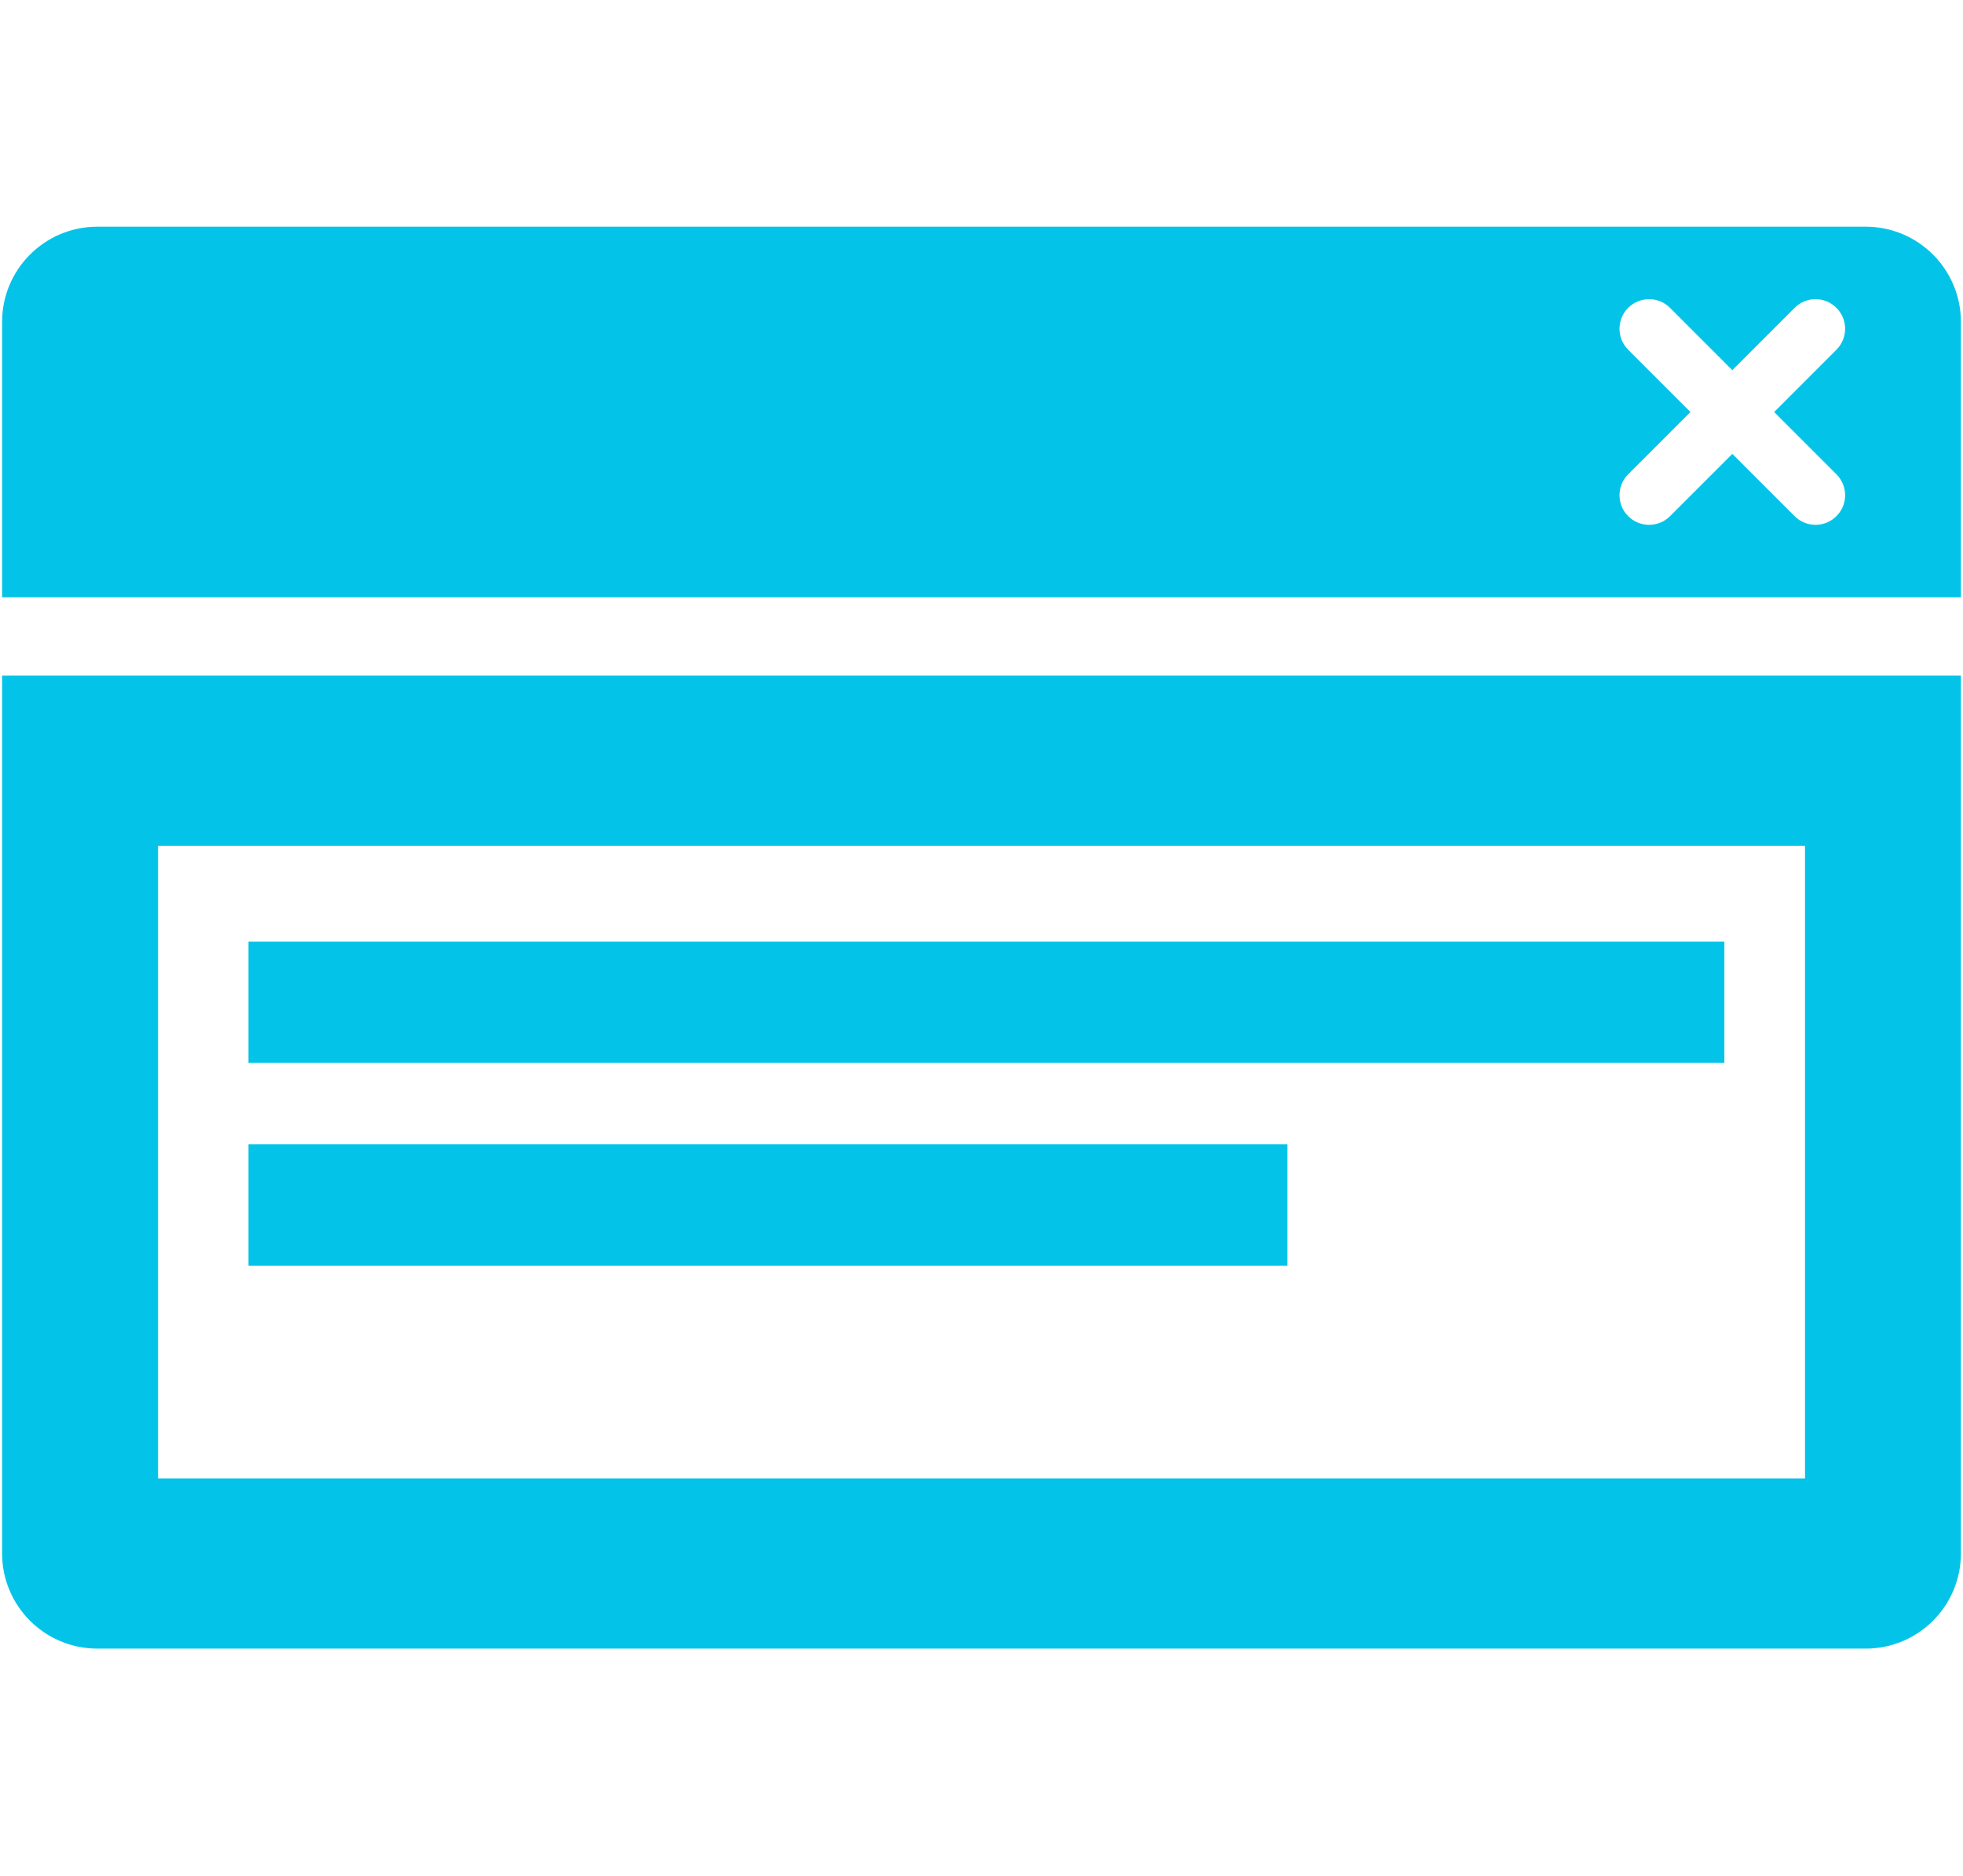
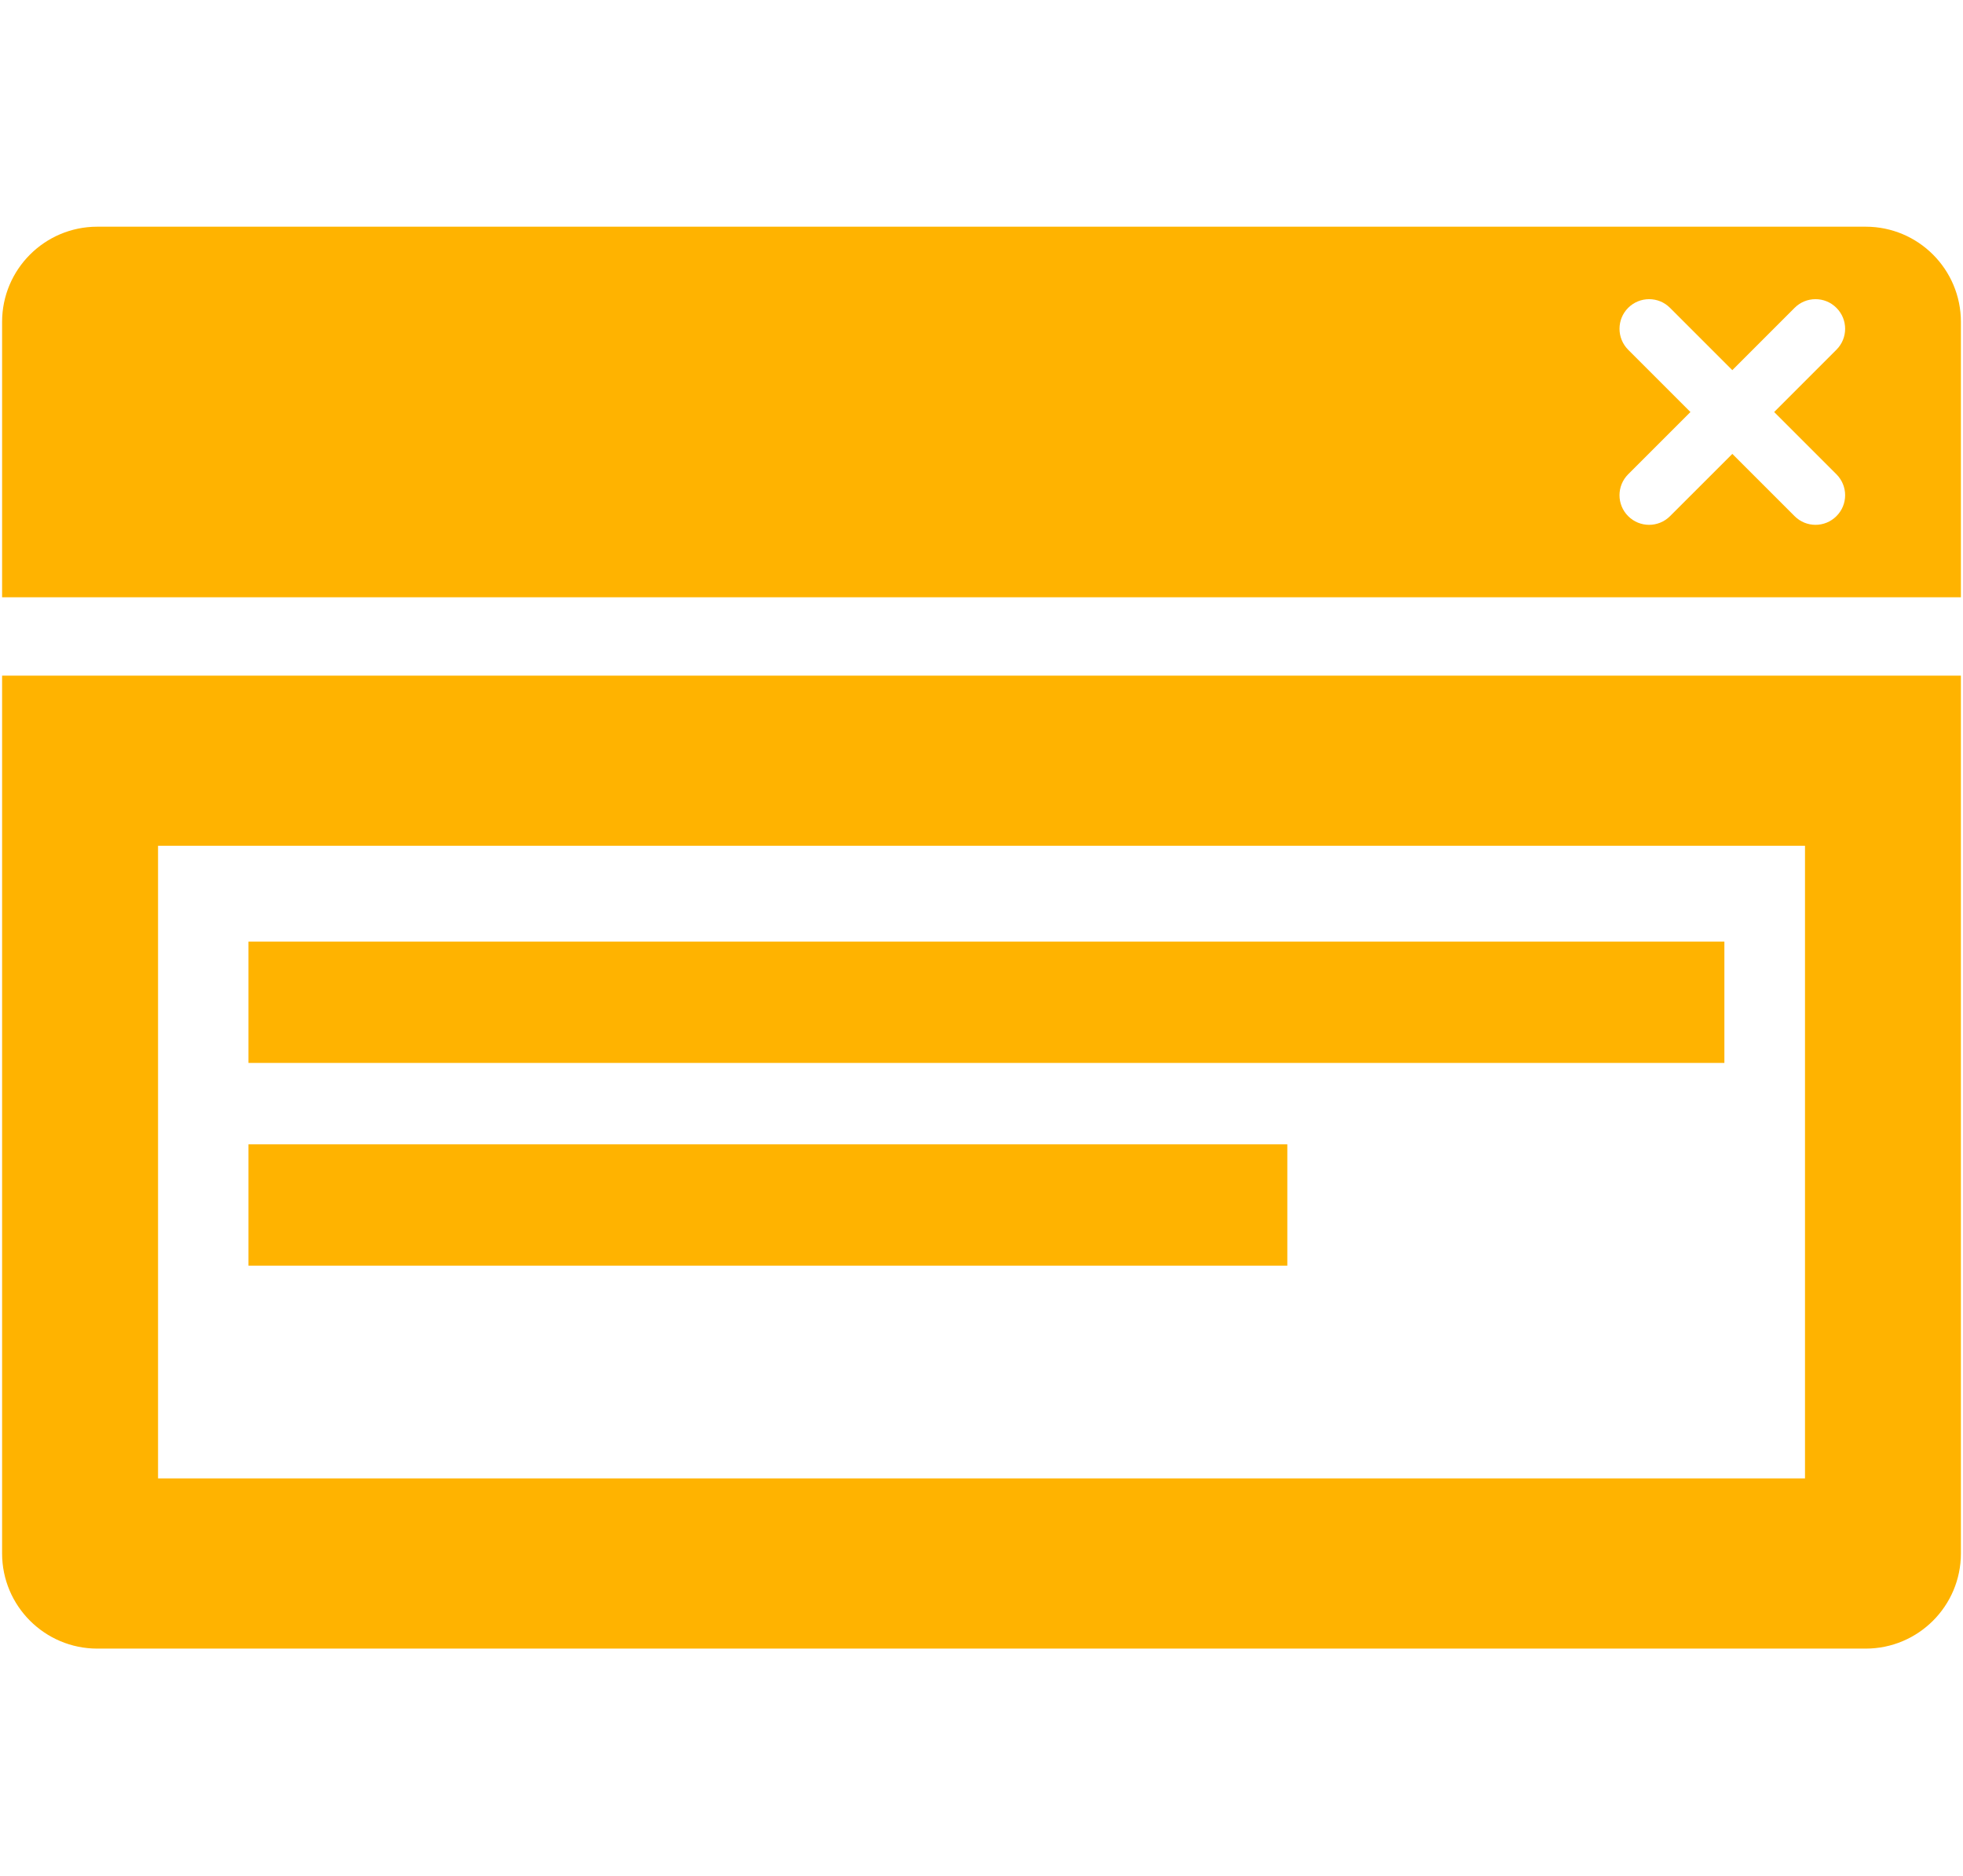
<svg xmlns="http://www.w3.org/2000/svg" enable-background="new 0 0 87.318 83.411" height="83.411" viewBox="0 0 87.318 83.411" width="87.318">
-   <g fill="#03c4e8">
+   <g fill="#FFB300">
    <path d="m82.989 10.083h-78.661c-2.338 0-4.235 1.897-4.235 4.235v12.248h87.132v-12.247c0-2.338-1.896-4.236-4.236-4.236zm-1.301 11.012c.516.516.516 1.349 0 1.862-.512.515-1.348.516-1.861 0l-2.77-2.769-2.77 2.769c-.516.516-1.35.515-1.863 0-.514-.514-.514-1.347 0-1.862l2.77-2.769-2.771-2.771c-.512-.516-.512-1.349 0-1.862.516-.515 1.35-.516 1.863 0l2.771 2.771 2.77-2.771c.514-.516 1.35-.515 1.861 0 .516.514.516 1.347 0 1.862l-2.77 2.771z" />
    <path d="m.093 30.052v39.04c0 2.338 1.897 4.235 4.235 4.235h78.661c2.34 0 4.236-1.897 4.236-4.235v-39.04zm80.197 35.705h-73.26v-28.137h73.26z" />
    <path d="m11.052 41.882h65.652v5.395h-65.652z" />
    <path d="m11.052 50.898h46.211v5.396h-46.211z" />
  </g>
</svg>
